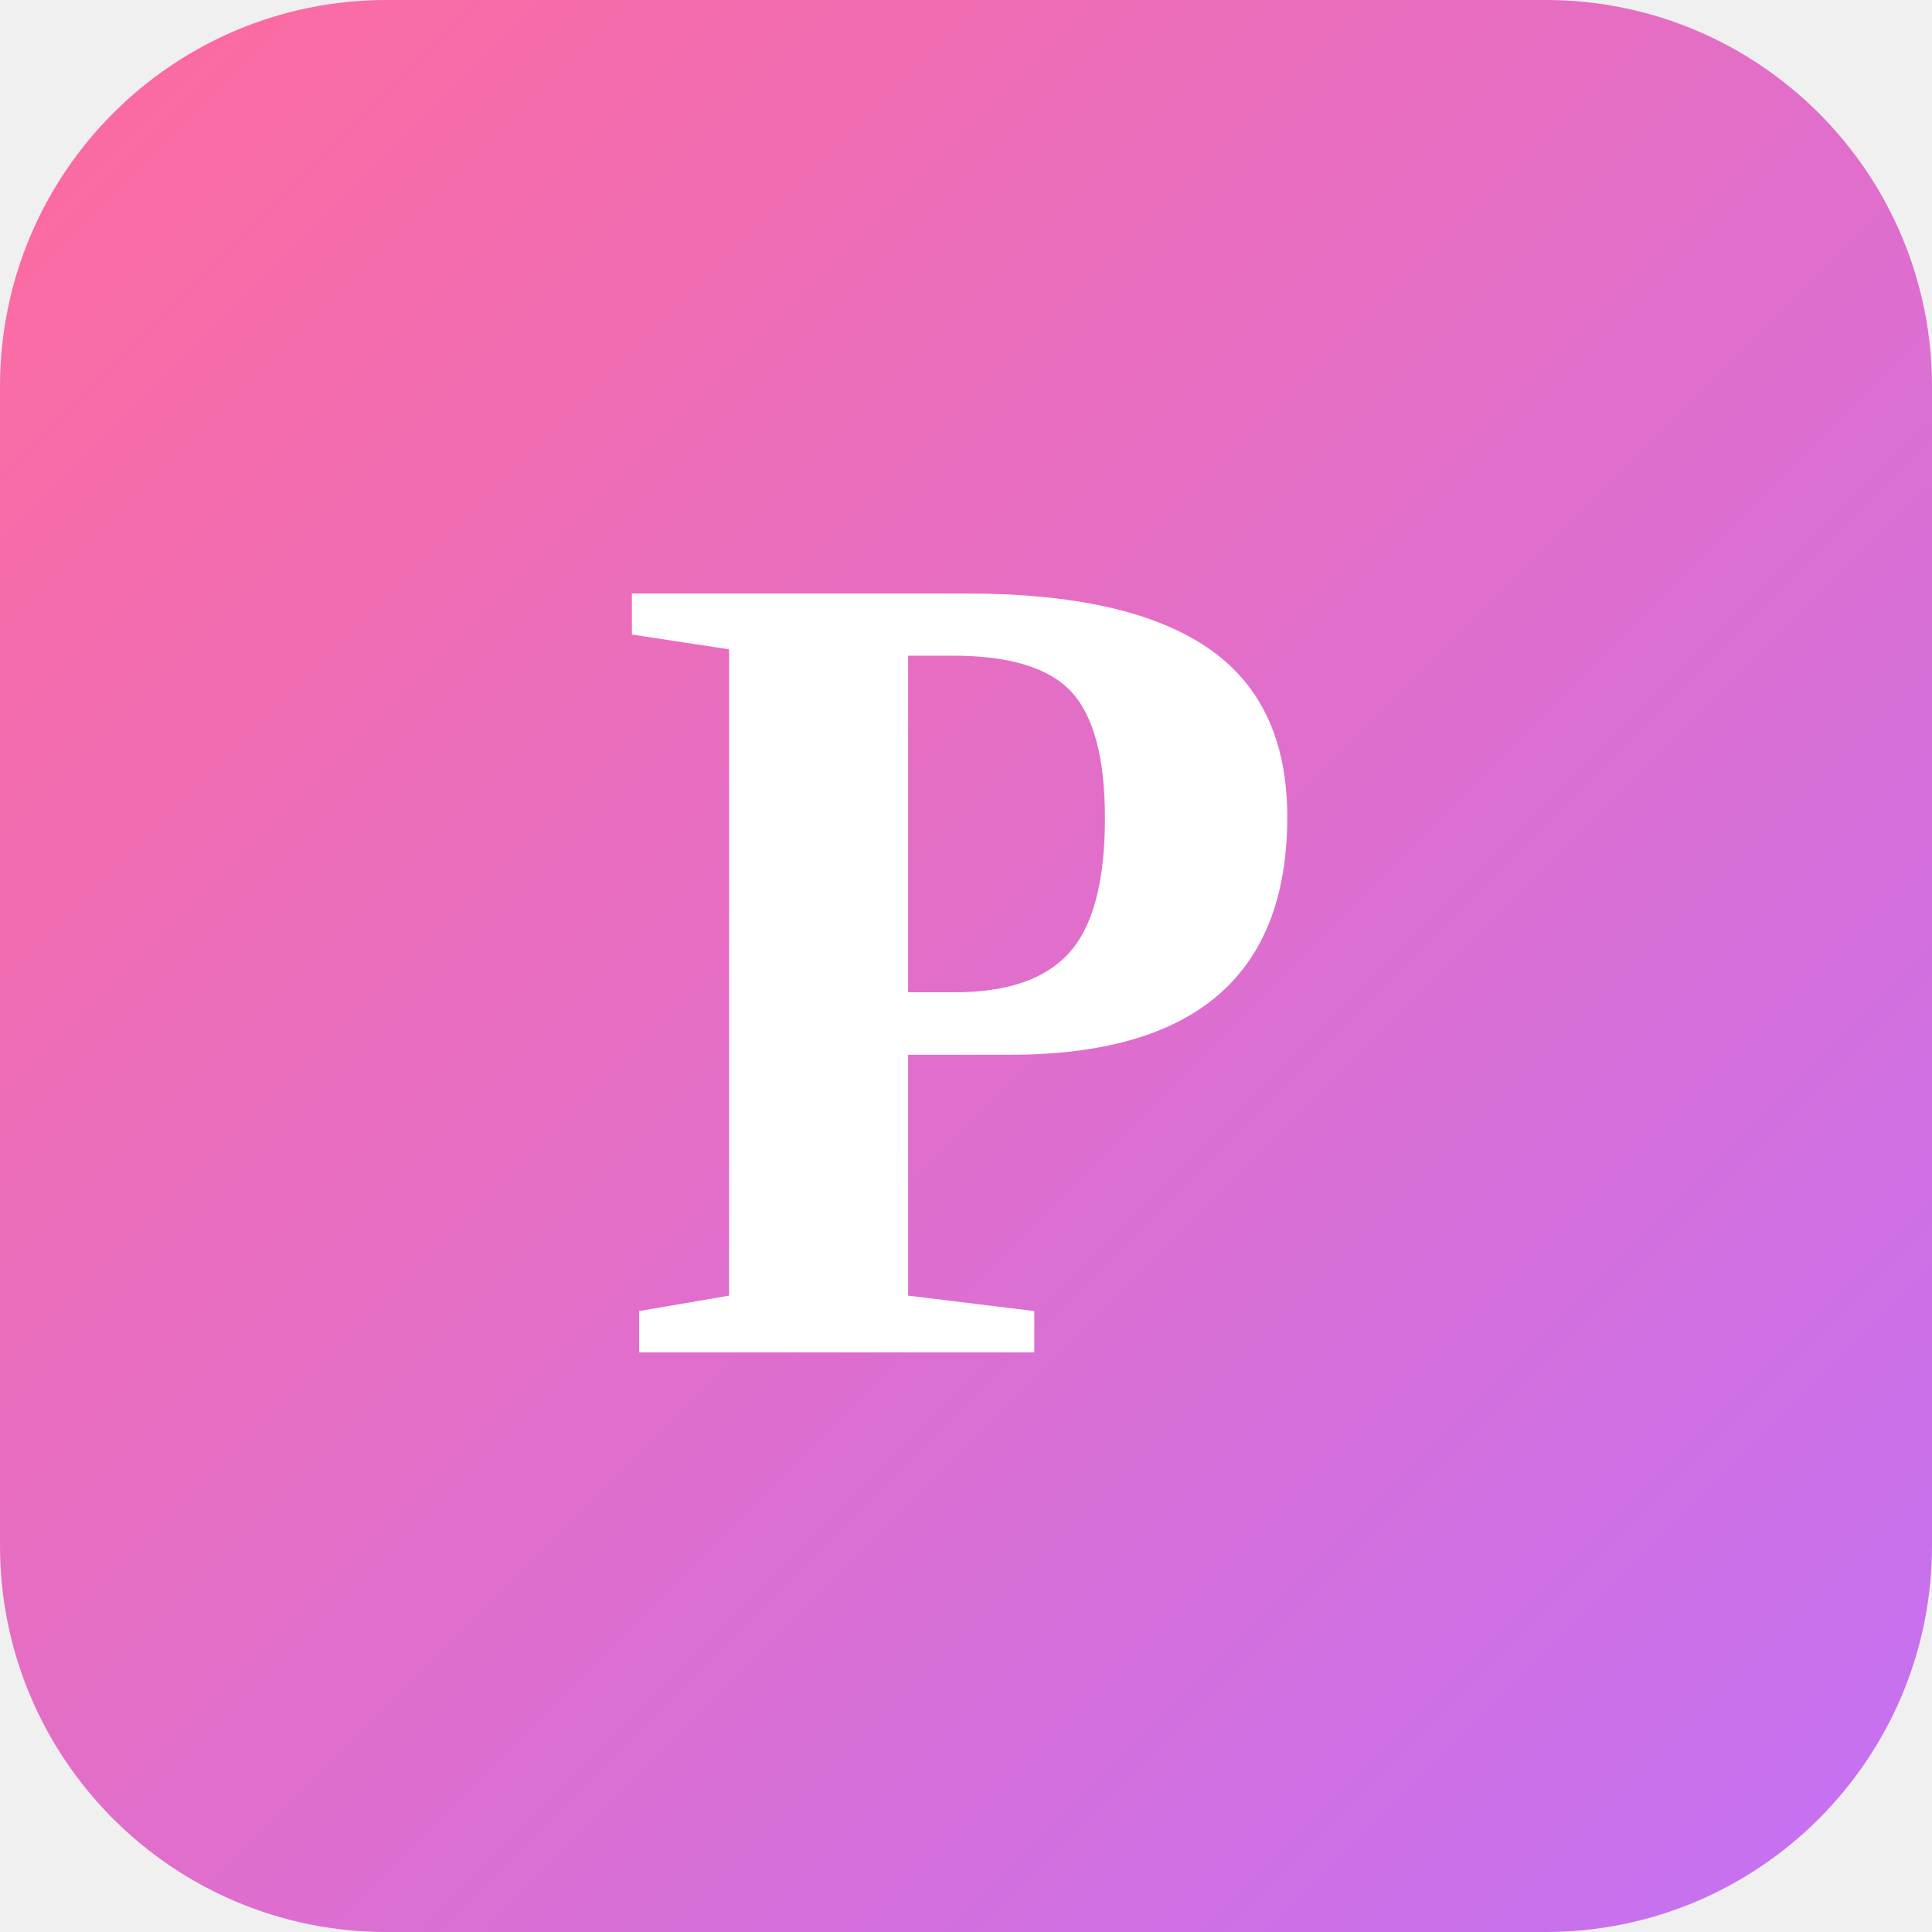
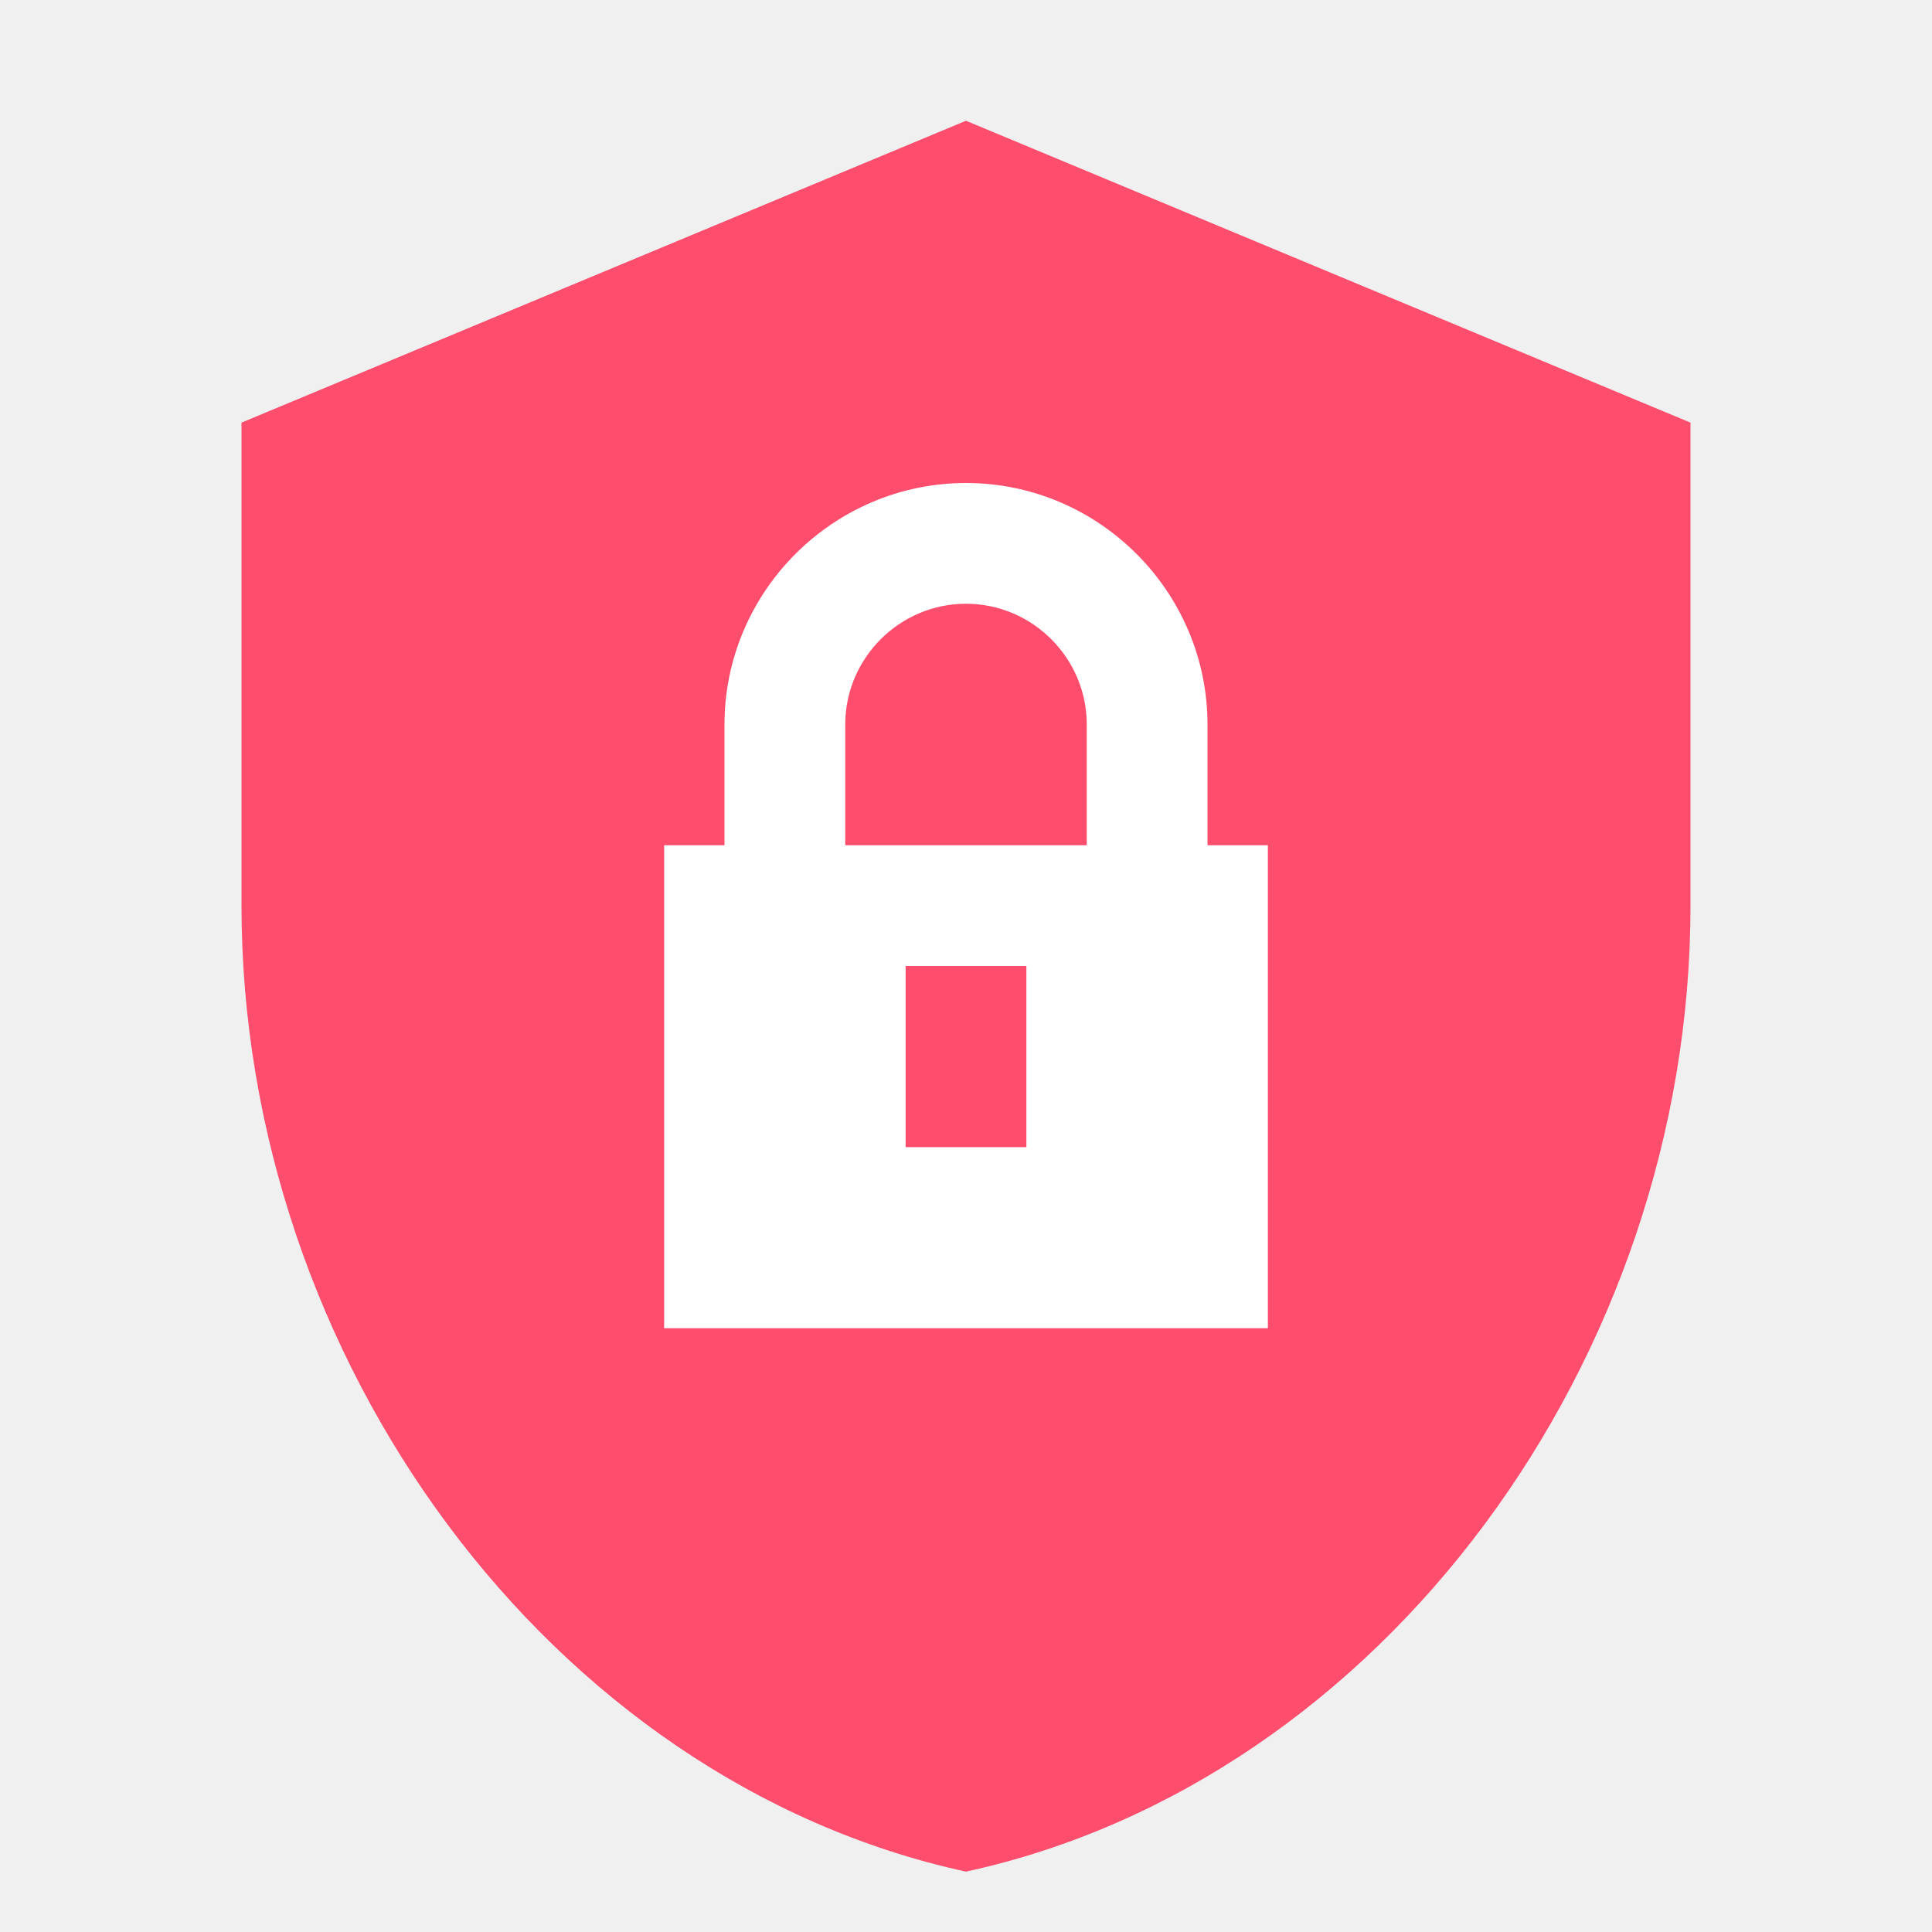
- <svg xmlns="http://www.w3.org/2000/svg" viewBox="0 0 100 100">
-   <defs>
-     <linearGradient id="grad" x1="0%" y1="0%" x2="100%" y2="100%">
-       <stop offset="0%" style="stop-color:#FF6B9D;stop-opacity:1" />
-       <stop offset="100%" style="stop-color:#C371F6;stop-opacity:1" />
-     </linearGradient>
-   </defs>
-   <rect width="100" height="100" rx="20" fill="url(#grad)" />
-   <text x="50" y="70" font-size="60" text-anchor="middle" fill="white" font-weight="bold">P</text>
+ <svg xmlns="http://www.w3.org/2000/svg" viewBox="0 0 32 32" width="32" height="32">
+   <path fill="#FF4D6D" d="M16 2L4 7v8c0 7.5 5.1 14.5 12 16 6.9-1.5 12-8.5 12-16V7L16 2z" />
+   <path fill="#FFFFFF" d="M20 14v-2c0-2.2-1.8-4-4-4s-4 1.8-4 4v2h-1v8h10v-8h-1zm-6-2c0-1.1.9-2 2-2s2 .9 2 2v2h-4v-2zm3 7h-2v-3h2v3z" />
</svg>
